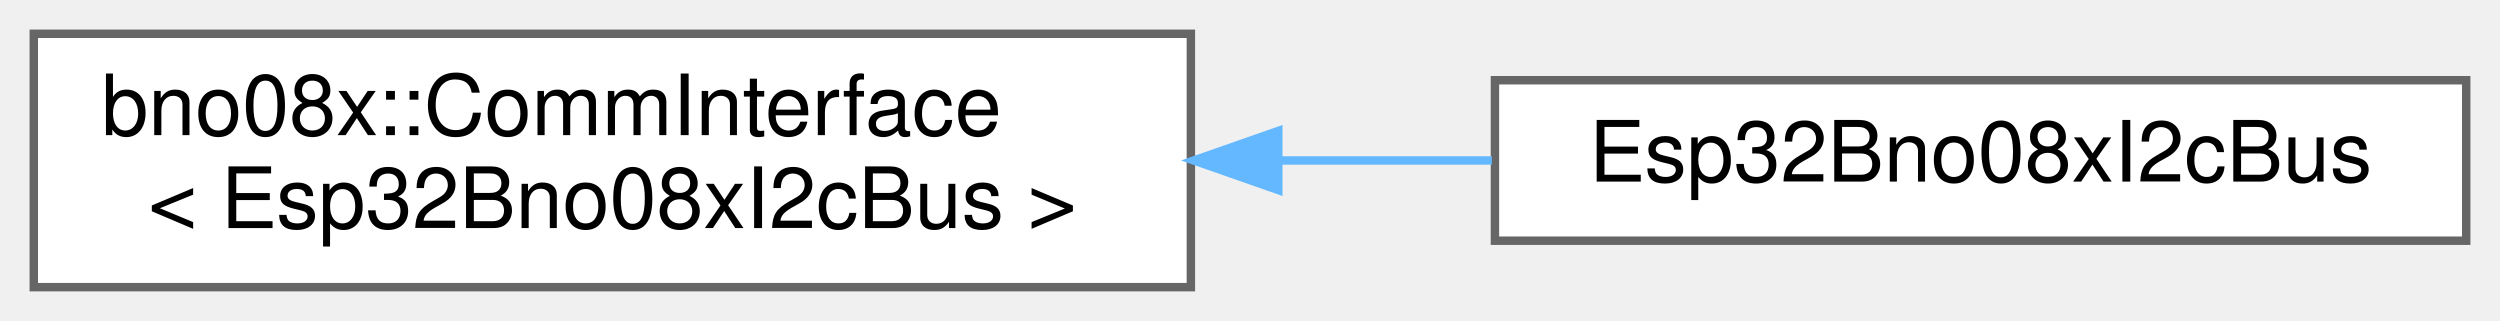
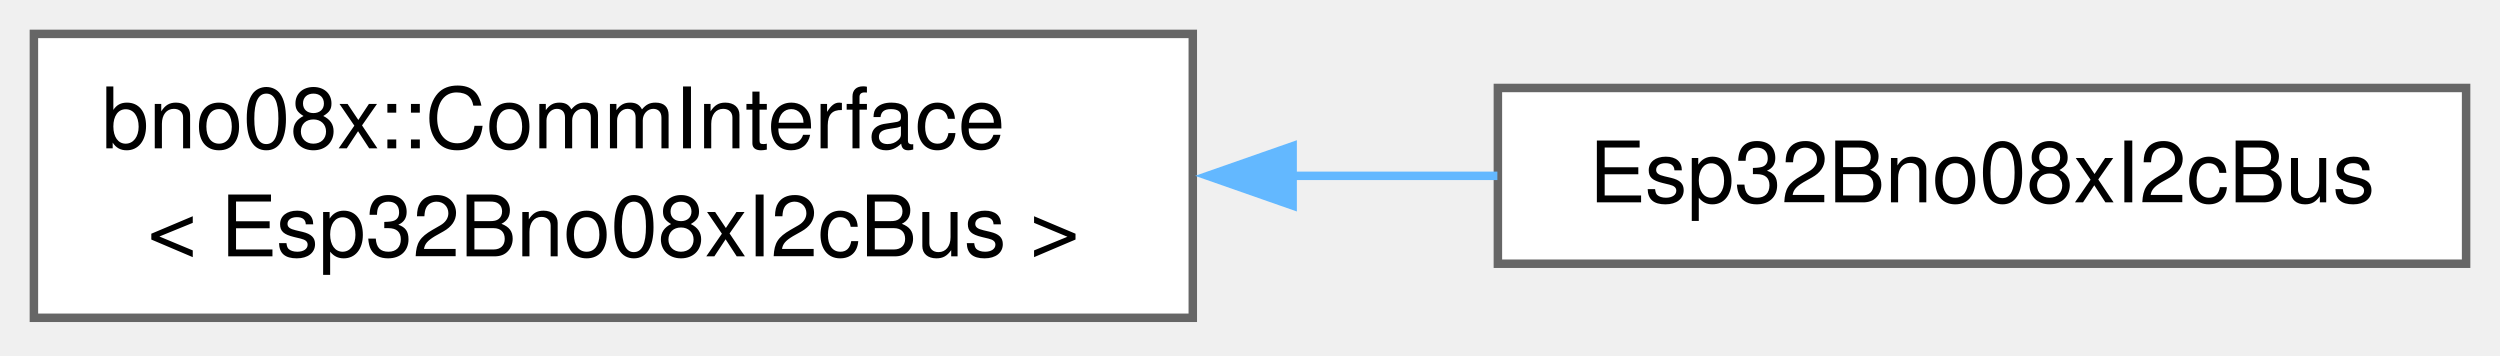
- <svg xmlns="http://www.w3.org/2000/svg" xmlns:xlink="http://www.w3.org/1999/xlink" width="296pt" height="38pt" viewBox="0.00 0.00 296.00 38.00">
-   <g id="graph0" class="graph" transform="scale(1 1) rotate(0) translate(4 34)">
+ <svg xmlns="http://www.w3.org/2000/svg" xmlns:xlink="http://www.w3.org/1999/xlink" width="295pt" height="42pt" viewBox="0.00 0.00 295.00 42.00">
+   <g id="graph0" class="graph" transform="scale(1 1) rotate(0) translate(4 37.5)">
    <g id="Node000000" class="node">
      <g id="a_Node000000">
        <a xlink:href="classbno08x_1_1CommInterface.html" target="_top" xlink:title=" ">
-           <polygon fill="white" stroke="#666666" points="137,-30 0,-30 0,0 137,0 137,-30" />
-           <text text-anchor="start" x="8" y="-18" font-family="Helvetica,sans-Serif" font-size="10.00">bno08x::CommInterface</text>
-           <text text-anchor="middle" x="68.5" y="-7" font-family="Helvetica,sans-Serif" font-size="10.00">&lt; Esp32Bno08xI2cBus &gt;</text>
+           <polygon fill="white" stroke="#666666" points="136.75,-33.5 0,-33.5 0,0 136.75,0 136.75,-33.5" />
+           <text xml:space="preserve" text-anchor="start" x="8" y="-20" font-family="Helvetica,sans-Serif" font-size="10.00">bno08x::CommInterface</text>
+           <text xml:space="preserve" text-anchor="middle" x="68.38" y="-7.25" font-family="Helvetica,sans-Serif" font-size="10.00">&lt; Esp32Bno08xI2cBus &gt;</text>
        </a>
      </g>
    </g>
    <g id="Node000001" class="node">
      <g id="a_Node000001">
        <a xlink:href="classEsp32Bno08xI2cBus.html" target="_top" xlink:title="ESP32 implementation of bno08x::CommInterface using ESP-IDF I2C master driver.">
-           <polygon fill="white" stroke="#666666" points="288,-24.5 173,-24.5 173,-5.5 288,-5.5 288,-24.5" />
-           <text text-anchor="middle" x="230.5" y="-12.5" font-family="Helvetica,sans-Serif" font-size="10.00">Esp32Bno08xI2cBus</text>
+           <polygon fill="white" stroke="#666666" points="287,-27.12 172.75,-27.12 172.75,-6.38 287,-6.38 287,-27.12" />
+           <text xml:space="preserve" text-anchor="middle" x="229.88" y="-13.62" font-family="Helvetica,sans-Serif" font-size="10.00">Esp32Bno08xI2cBus</text>
        </a>
      </g>
    </g>
    <g id="edge1_Node000000_Node000001" class="edge">
      <g id="a_edge1_Node000000_Node000001">
        <a xlink:title=" ">
-           <path fill="none" stroke="#63b8ff" d="M147.61,-15C156.05,-15 164.52,-15 172.64,-15" />
-           <polygon fill="#63b8ff" stroke="#63b8ff" points="147.35,-11.5 137.35,-15 147.35,-18.5 147.35,-11.5" />
+           <path fill="none" stroke="#63b8ff" d="M148.52,-16.75C156.68,-16.75 164.85,-16.75 172.69,-16.75" />
+           <polygon fill="#63b8ff" stroke="#63b8ff" points="148.53,-13.25 138.53,-16.75 148.53,-20.25 148.53,-13.25" />
        </a>
      </g>
    </g>
  </g>
</svg>
